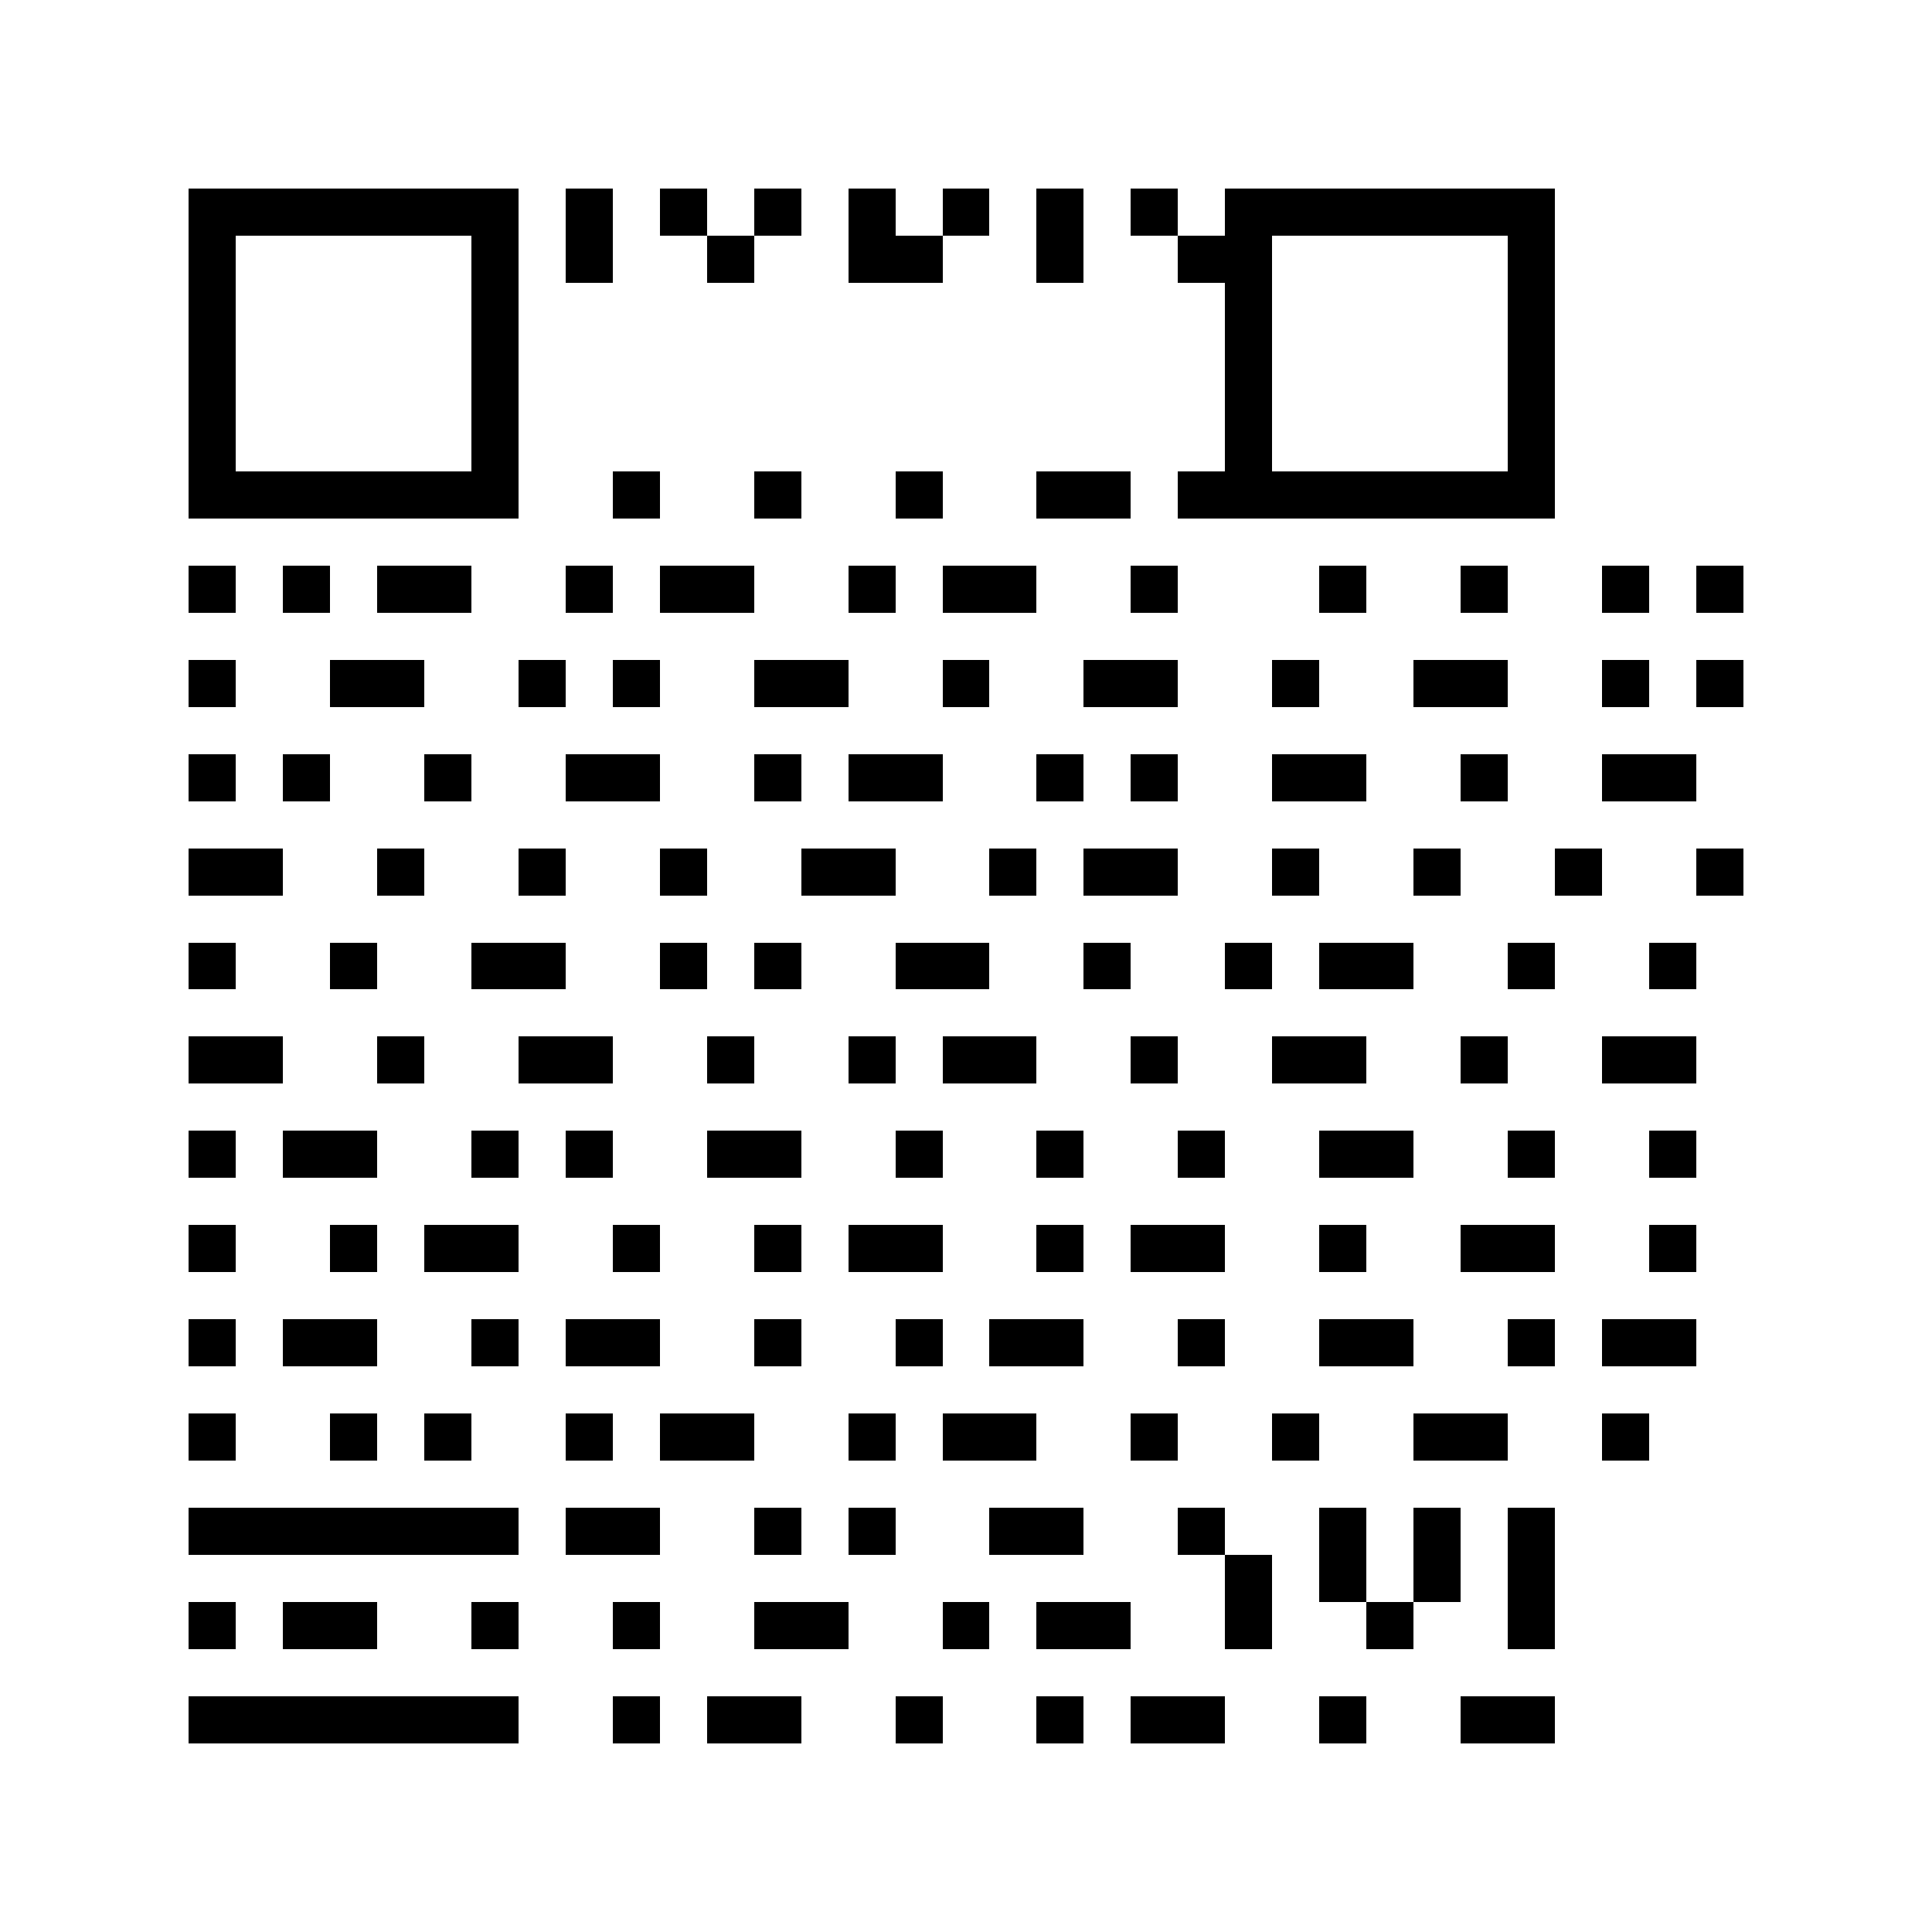
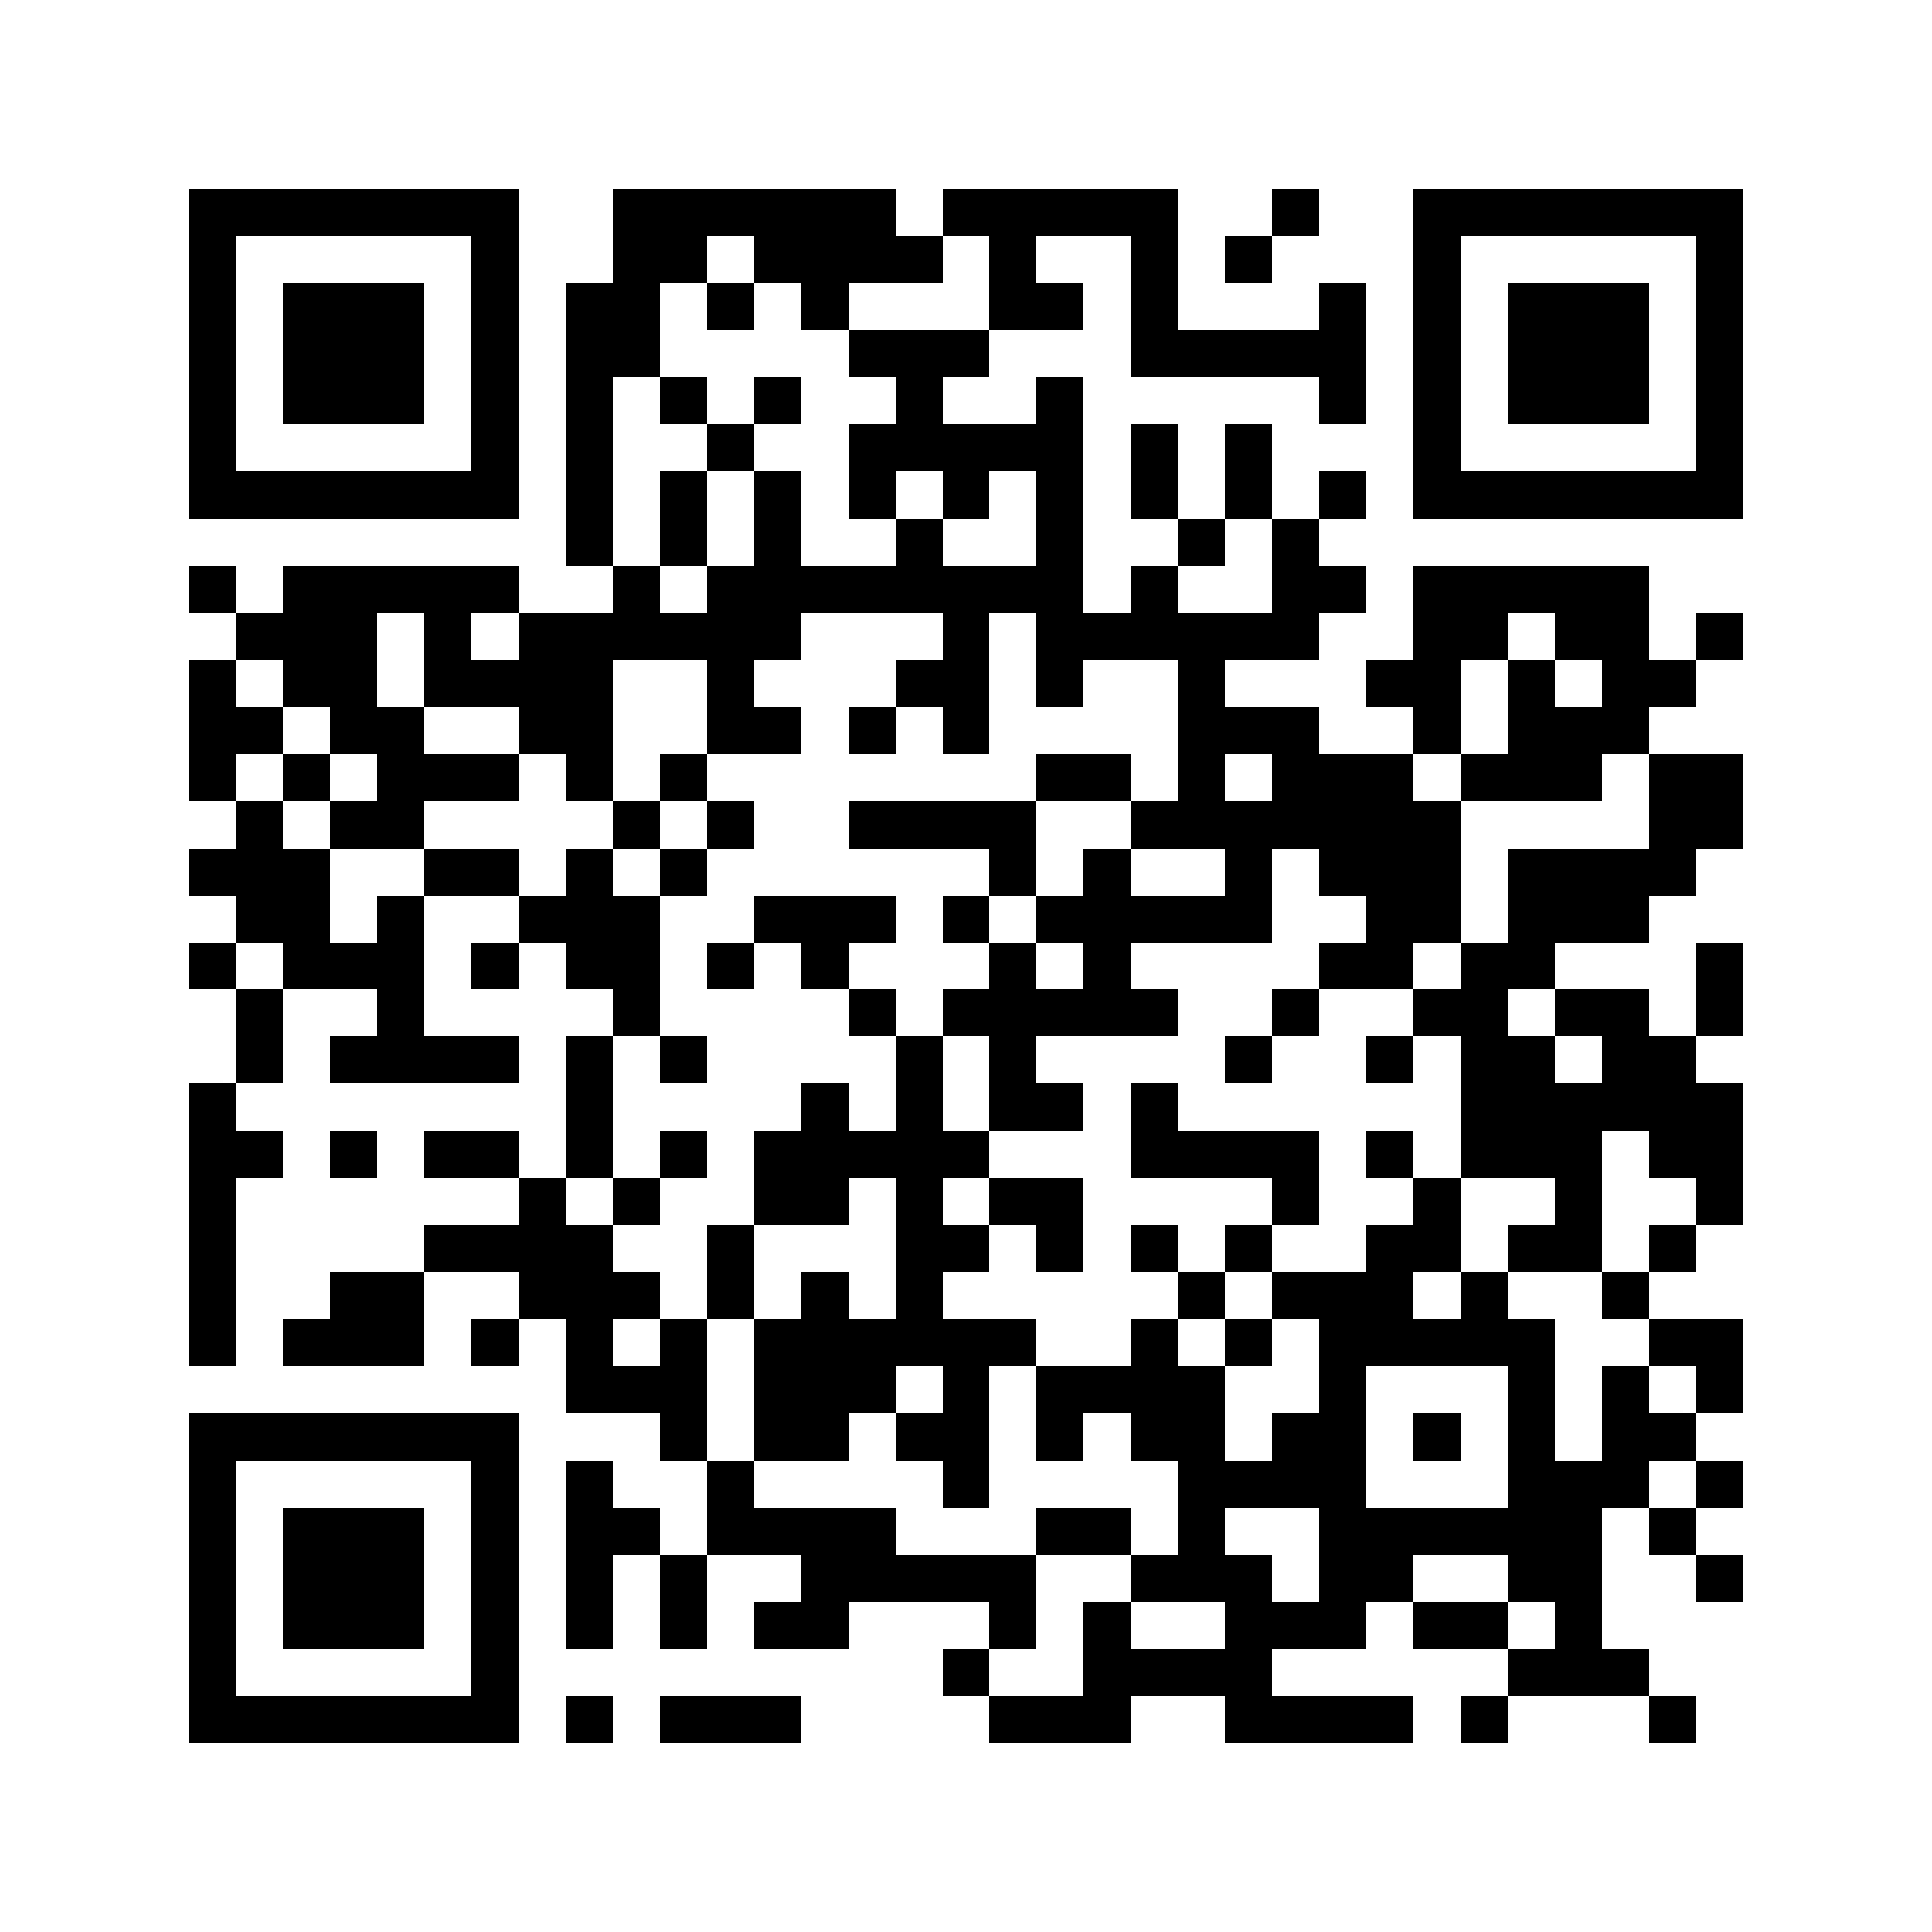
- <svg xmlns="http://www.w3.org/2000/svg" viewBox="0 0 41 41" role="img" aria-labelledby="qrTitle qrDesc" shape-rendering="crispEdges">
+ <svg xmlns="http://www.w3.org/2000/svg" viewBox="0 0 41 41" role="img" aria-labelledby="title desc" shape-rendering="crispEdges">
  <rect width="41" height="41" fill="#fff" />
-   <path fill="#000" d="M4 4h7v1H4zM12 4h1v1h-1zM14 4h1v1h-1zM16 4h1v1h-1zM18 4h1v1h-1zM20 4h1v1h-1zM22 4h1v1h-1zM24 4h1v1h-1zM26 4h7v1h-7zM4 5h1v5H4zM10 5h1v5h-1zM12 5h1v1h-1zM15 5h1v1h-1zM18 5h2v1h-2zM22 5h1v1h-1zM25 5h1v1h-1zM26 5h1v5h-1zM32 5h1v5h-1zM4 10h7v1H4zM13 10h1v1h-1zM16 10h1v1h-1zM19 10h1v1h-1zM22 10h2v1h-2zM25 10h1v1h-1zM26 10h7v1h-7zM4 12h1v1H4zM6 12h1v1H6zM8 12h2v1H8zM12 12h1v1h-1zM14 12h2v1h-2zM18 12h1v1h-1zM20 12h2v1h-2zM24 12h1v1h-1zM28 12h1v1h-1zM31 12h1v1h-1zM34 12h1v1h-1zM36 12h1v1h-1zM4 14h1v1H4zM7 14h2v1H7zM11 14h1v1h-1zM13 14h1v1h-1zM16 14h2v1h-2zM20 14h1v1h-1zM23 14h2v1h-2zM27 14h1v1h-1zM30 14h2v1h-2zM34 14h1v1h-1zM36 14h1v1h-1zM4 16h1v1H4zM6 16h1v1H6zM9 16h1v1H9zM12 16h2v1h-2zM16 16h1v1h-1zM18 16h2v1h-2zM22 16h1v1h-1zM24 16h1v1h-1zM27 16h2v1h-2zM31 16h1v1h-1zM34 16h2v1h-2zM4 18h2v1H4zM8 18h1v1H8zM11 18h1v1h-1zM14 18h1v1h-1zM17 18h2v1h-2zM21 18h1v1h-1zM23 18h2v1h-2zM27 18h1v1h-1zM30 18h1v1h-1zM33 18h1v1h-1zM36 18h1v1h-1zM4 20h1v1H4zM7 20h1v1H7zM10 20h2v1h-2zM14 20h1v1h-1zM16 20h1v1h-1zM19 20h2v1h-2zM23 20h1v1h-1zM26 20h1v1h-1zM28 20h2v1h-2zM32 20h1v1h-1zM35 20h1v1h-1zM4 22h2v1H4zM8 22h1v1H8zM11 22h2v1h-2zM15 22h1v1h-1zM18 22h1v1h-1zM20 22h2v1h-2zM24 22h1v1h-1zM27 22h2v1h-2zM31 22h1v1h-1zM34 22h2v1h-2zM4 24h1v1H4zM6 24h2v1H6zM10 24h1v1h-1zM12 24h1v1h-1zM15 24h2v1h-2zM19 24h1v1h-1zM22 24h1v1h-1zM25 24h1v1h-1zM28 24h2v1h-2zM32 24h1v1h-1zM35 24h1v1h-1zM4 26h1v1H4zM7 26h1v1H7zM9 26h2v1H9zM13 26h1v1h-1zM16 26h1v1h-1zM18 26h2v1h-2zM22 26h1v1h-1zM24 26h2v1h-2zM28 26h1v1h-1zM31 26h2v1h-2zM35 26h1v1h-1zM4 28h1v1H4zM6 28h2v1H6zM10 28h1v1h-1zM12 28h2v1h-2zM16 28h1v1h-1zM19 28h1v1h-1zM21 28h2v1h-2zM25 28h1v1h-1zM28 28h2v1h-2zM32 28h1v1h-1zM34 28h2v1h-2zM4 30h1v1H4zM7 30h1v1H7zM9 30h1v1H9zM12 30h1v1h-1zM14 30h2v1h-2zM18 30h1v1h-1zM20 30h2v1h-2zM24 30h1v1h-1zM27 30h1v1h-1zM30 30h2v1h-2zM34 30h1v1h-1zM4 32h7v1H4zM12 32h2v1h-2zM16 32h1v1h-1zM18 32h1v1h-1zM21 32h2v1h-2zM25 32h1v1h-1zM28 32h1v1h-1zM30 32h1v1h-1zM32 32h1v1h-1zM26 33h1v1h-1zM28 33h1v1h-1zM30 33h1v1h-1zM32 33h1v1h-1zM4 34h1v1H4zM6 34h2v1H6zM10 34h1v1h-1zM13 34h1v1h-1zM16 34h2v1h-2zM20 34h1v1h-1zM22 34h2v1h-2zM26 34h1v1h-1zM29 34h1v1h-1zM32 34h1v1h-1zM4 36h7v1H4zM13 36h1v1h-1zM15 36h2v1h-2zM19 36h1v1h-1zM22 36h1v1h-1zM24 36h2v1h-2zM28 36h1v1h-1zM31 36h2v1h-2z" />
+   <path d="M4 4h7v1H4zM13 4h6v1H13zM20 4h5v1H20zM27 4h1v1H27zM30 4h7v1H30zM4 5h1v1H4zM10 5h1v1H10zM13 5h2v1H13zM16 5h4v1H16zM21 5h1v1H21zM24 5h1v1H24zM26 5h1v1H26zM30 5h1v1H30zM36 5h1v1H36zM4 6h1v1H4zM6 6h3v1H6zM10 6h1v1H10zM12 6h2v1H12zM15 6h1v1H15zM17 6h1v1H17zM21 6h2v1H21zM24 6h1v1H24zM28 6h1v1H28zM30 6h1v1H30zM32 6h3v1H32zM36 6h1v1H36zM4 7h1v1H4zM6 7h3v1H6zM10 7h1v1H10zM12 7h2v1H12zM18 7h3v1H18zM24 7h5v1H24zM30 7h1v1H30zM32 7h3v1H32zM36 7h1v1H36zM4 8h1v1H4zM6 8h3v1H6zM10 8h1v1H10zM12 8h1v1H12zM14 8h1v1H14zM16 8h1v1H16zM19 8h1v1H19zM22 8h1v1H22zM28 8h1v1H28zM30 8h1v1H30zM32 8h3v1H32zM36 8h1v1H36zM4 9h1v1H4zM10 9h1v1H10zM12 9h1v1H12zM15 9h1v1H15zM18 9h5v1H18zM24 9h1v1H24zM26 9h1v1H26zM30 9h1v1H30zM36 9h1v1H36zM4 10h7v1H4zM12 10h1v1H12zM14 10h1v1H14zM16 10h1v1H16zM18 10h1v1H18zM20 10h1v1H20zM22 10h1v1H22zM24 10h1v1H24zM26 10h1v1H26zM28 10h1v1H28zM30 10h7v1H30zM12 11h1v1H12zM14 11h1v1H14zM16 11h1v1H16zM19 11h1v1H19zM22 11h1v1H22zM25 11h1v1H25zM27 11h1v1H27zM4 12h1v1H4zM6 12h5v1H6zM13 12h1v1H13zM15 12h8v1H15zM24 12h1v1H24zM27 12h2v1H27zM30 12h5v1H30zM5 13h3v1H5zM9 13h1v1H9zM11 13h6v1H11zM20 13h1v1H20zM22 13h6v1H22zM30 13h2v1H30zM33 13h2v1H33zM36 13h1v1H36zM4 14h1v1H4zM6 14h2v1H6zM9 14h4v1H9zM15 14h1v1H15zM19 14h2v1H19zM22 14h1v1H22zM25 14h1v1H25zM29 14h2v1H29zM32 14h1v1H32zM34 14h2v1H34zM4 15h2v1H4zM7 15h2v1H7zM11 15h2v1H11zM15 15h2v1H15zM18 15h1v1H18zM20 15h1v1H20zM25 15h3v1H25zM30 15h1v1H30zM32 15h3v1H32zM4 16h1v1H4zM6 16h1v1H6zM8 16h3v1H8zM12 16h1v1H12zM14 16h1v1H14zM22 16h2v1H22zM25 16h1v1H25zM27 16h3v1H27zM31 16h3v1H31zM35 16h2v1H35zM5 17h1v1H5zM7 17h2v1H7zM13 17h1v1H13zM15 17h1v1H15zM18 17h4v1H18zM24 17h7v1H24zM35 17h2v1H35zM4 18h3v1H4zM9 18h2v1H9zM12 18h1v1H12zM14 18h1v1H14zM21 18h1v1H21zM23 18h1v1H23zM26 18h1v1H26zM28 18h3v1H28zM32 18h4v1H32zM5 19h2v1H5zM8 19h1v1H8zM11 19h3v1H11zM16 19h3v1H16zM20 19h1v1H20zM22 19h5v1H22zM29 19h2v1H29zM32 19h3v1H32zM4 20h1v1H4zM6 20h3v1H6zM10 20h1v1H10zM12 20h2v1H12zM15 20h1v1H15zM17 20h1v1H17zM21 20h1v1H21zM23 20h1v1H23zM28 20h2v1H28zM31 20h2v1H31zM36 20h1v1H36zM5 21h1v1H5zM8 21h1v1H8zM13 21h1v1H13zM18 21h1v1H18zM20 21h5v1H20zM27 21h1v1H27zM30 21h2v1H30zM33 21h2v1H33zM36 21h1v1H36zM5 22h1v1H5zM7 22h4v1H7zM12 22h1v1H12zM14 22h1v1H14zM19 22h1v1H19zM21 22h1v1H21zM26 22h1v1H26zM29 22h1v1H29zM31 22h2v1H31zM34 22h2v1H34zM4 23h1v1H4zM12 23h1v1H12zM17 23h1v1H17zM19 23h1v1H19zM21 23h2v1H21zM24 23h1v1H24zM31 23h6v1H31zM4 24h2v1H4zM7 24h1v1H7zM9 24h2v1H9zM12 24h1v1H12zM14 24h1v1H14zM16 24h5v1H16zM24 24h4v1H24zM29 24h1v1H29zM31 24h3v1H31zM35 24h2v1H35zM4 25h1v1H4zM11 25h1v1H11zM13 25h1v1H13zM16 25h2v1H16zM19 25h1v1H19zM21 25h2v1H21zM27 25h1v1H27zM30 25h1v1H30zM33 25h1v1H33zM36 25h1v1H36zM4 26h1v1H4zM9 26h4v1H9zM15 26h1v1H15zM19 26h2v1H19zM22 26h1v1H22zM24 26h1v1H24zM26 26h1v1H26zM29 26h2v1H29zM32 26h2v1H32zM35 26h1v1H35zM4 27h1v1H4zM7 27h2v1H7zM11 27h3v1H11zM15 27h1v1H15zM17 27h1v1H17zM19 27h1v1H19zM25 27h1v1H25zM27 27h3v1H27zM31 27h1v1H31zM34 27h1v1H34zM4 28h1v1H4zM6 28h3v1H6zM10 28h1v1H10zM12 28h1v1H12zM14 28h1v1H14zM16 28h6v1H16zM24 28h1v1H24zM26 28h1v1H26zM28 28h5v1H28zM35 28h2v1H35zM12 29h3v1H12zM16 29h3v1H16zM20 29h1v1H20zM22 29h4v1H22zM28 29h1v1H28zM32 29h1v1H32zM34 29h1v1H34zM36 29h1v1H36zM4 30h7v1H4zM14 30h1v1H14zM16 30h2v1H16zM19 30h2v1H19zM22 30h1v1H22zM24 30h2v1H24zM27 30h2v1H27zM30 30h1v1H30zM32 30h1v1H32zM34 30h2v1H34zM4 31h1v1H4zM10 31h1v1H10zM12 31h1v1H12zM15 31h1v1H15zM20 31h1v1H20zM25 31h4v1H25zM32 31h3v1H32zM36 31h1v1H36zM4 32h1v1H4zM6 32h3v1H6zM10 32h1v1H10zM12 32h2v1H12zM15 32h4v1H15zM22 32h2v1H22zM25 32h1v1H25zM28 32h6v1H28zM35 32h1v1H35zM4 33h1v1H4zM6 33h3v1H6zM10 33h1v1H10zM12 33h1v1H12zM14 33h1v1H14zM17 33h5v1H17zM24 33h3v1H24zM28 33h2v1H28zM32 33h2v1H32zM36 33h1v1H36zM4 34h1v1H4zM6 34h3v1H6zM10 34h1v1H10zM12 34h1v1H12zM14 34h1v1H14zM16 34h2v1H16zM21 34h1v1H21zM23 34h1v1H23zM26 34h3v1H26zM30 34h2v1H30zM33 34h1v1H33zM4 35h1v1H4zM10 35h1v1H10zM20 35h1v1H20zM23 35h4v1H23zM32 35h3v1H32zM4 36h7v1H4zM12 36h1v1H12zM14 36h3v1H14zM21 36h3v1H21zM26 36h4v1H26zM31 36h1v1H31zM35 36h1v1H35z" />
</svg>
